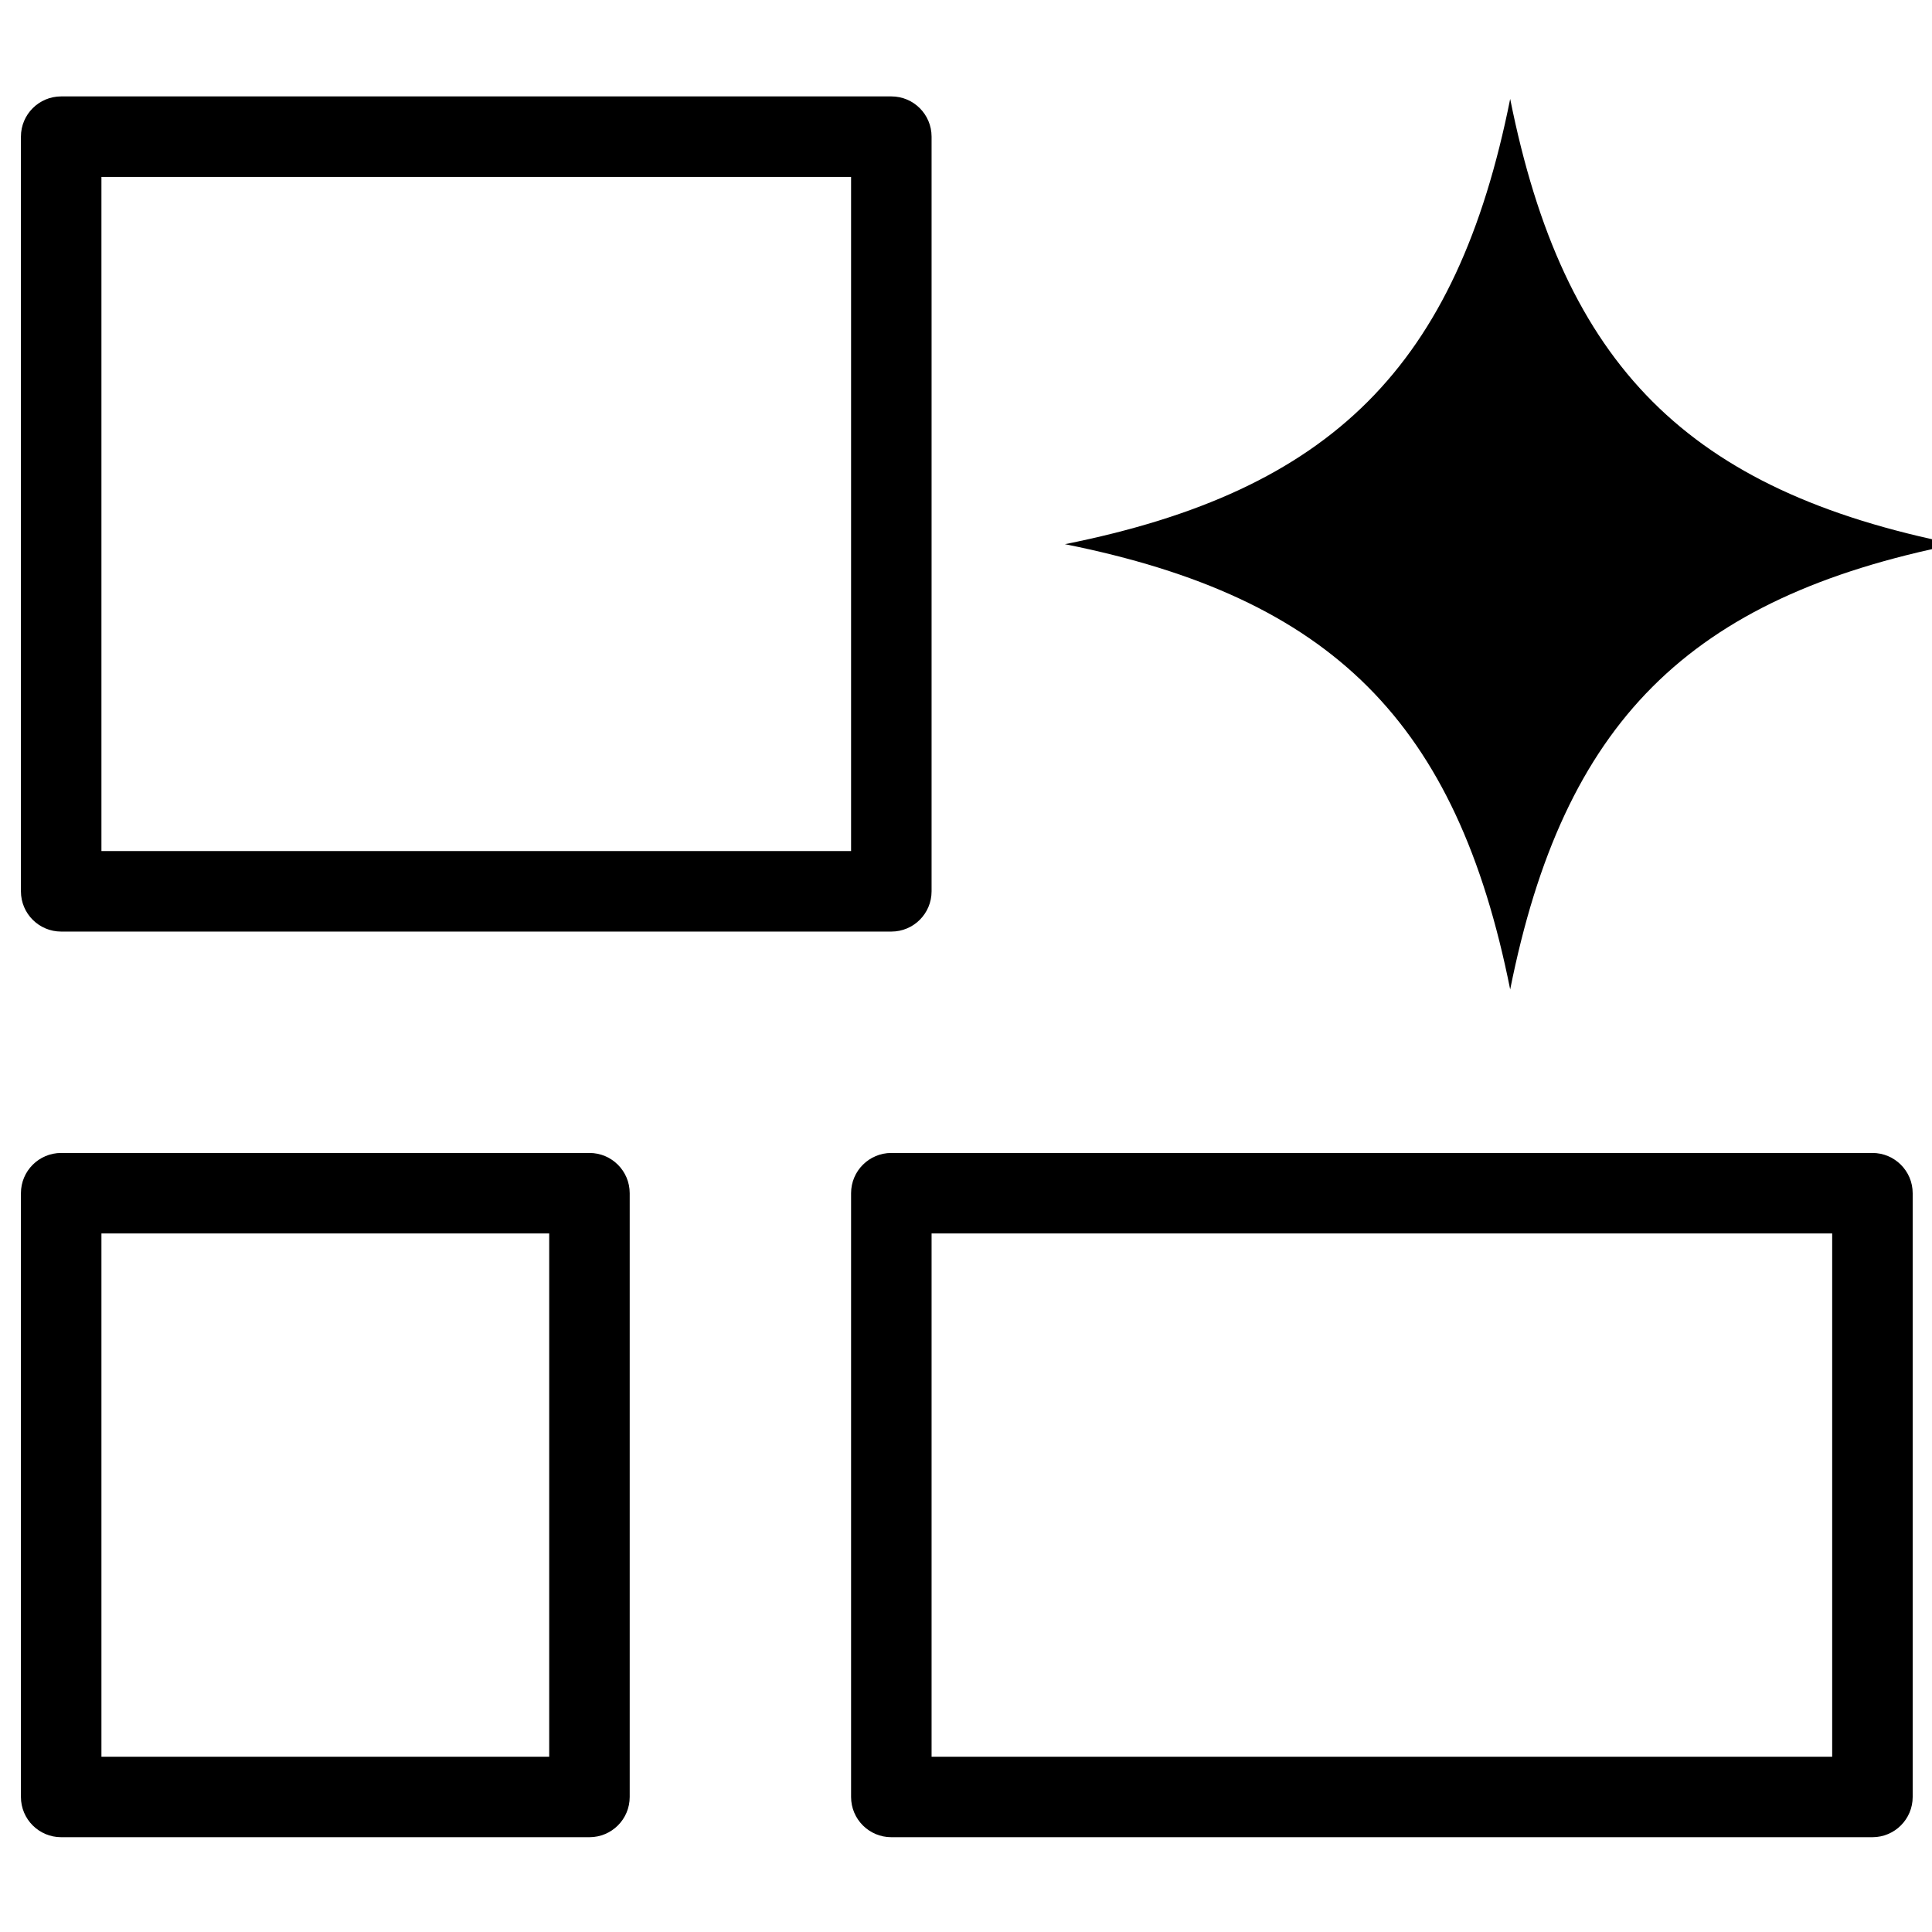
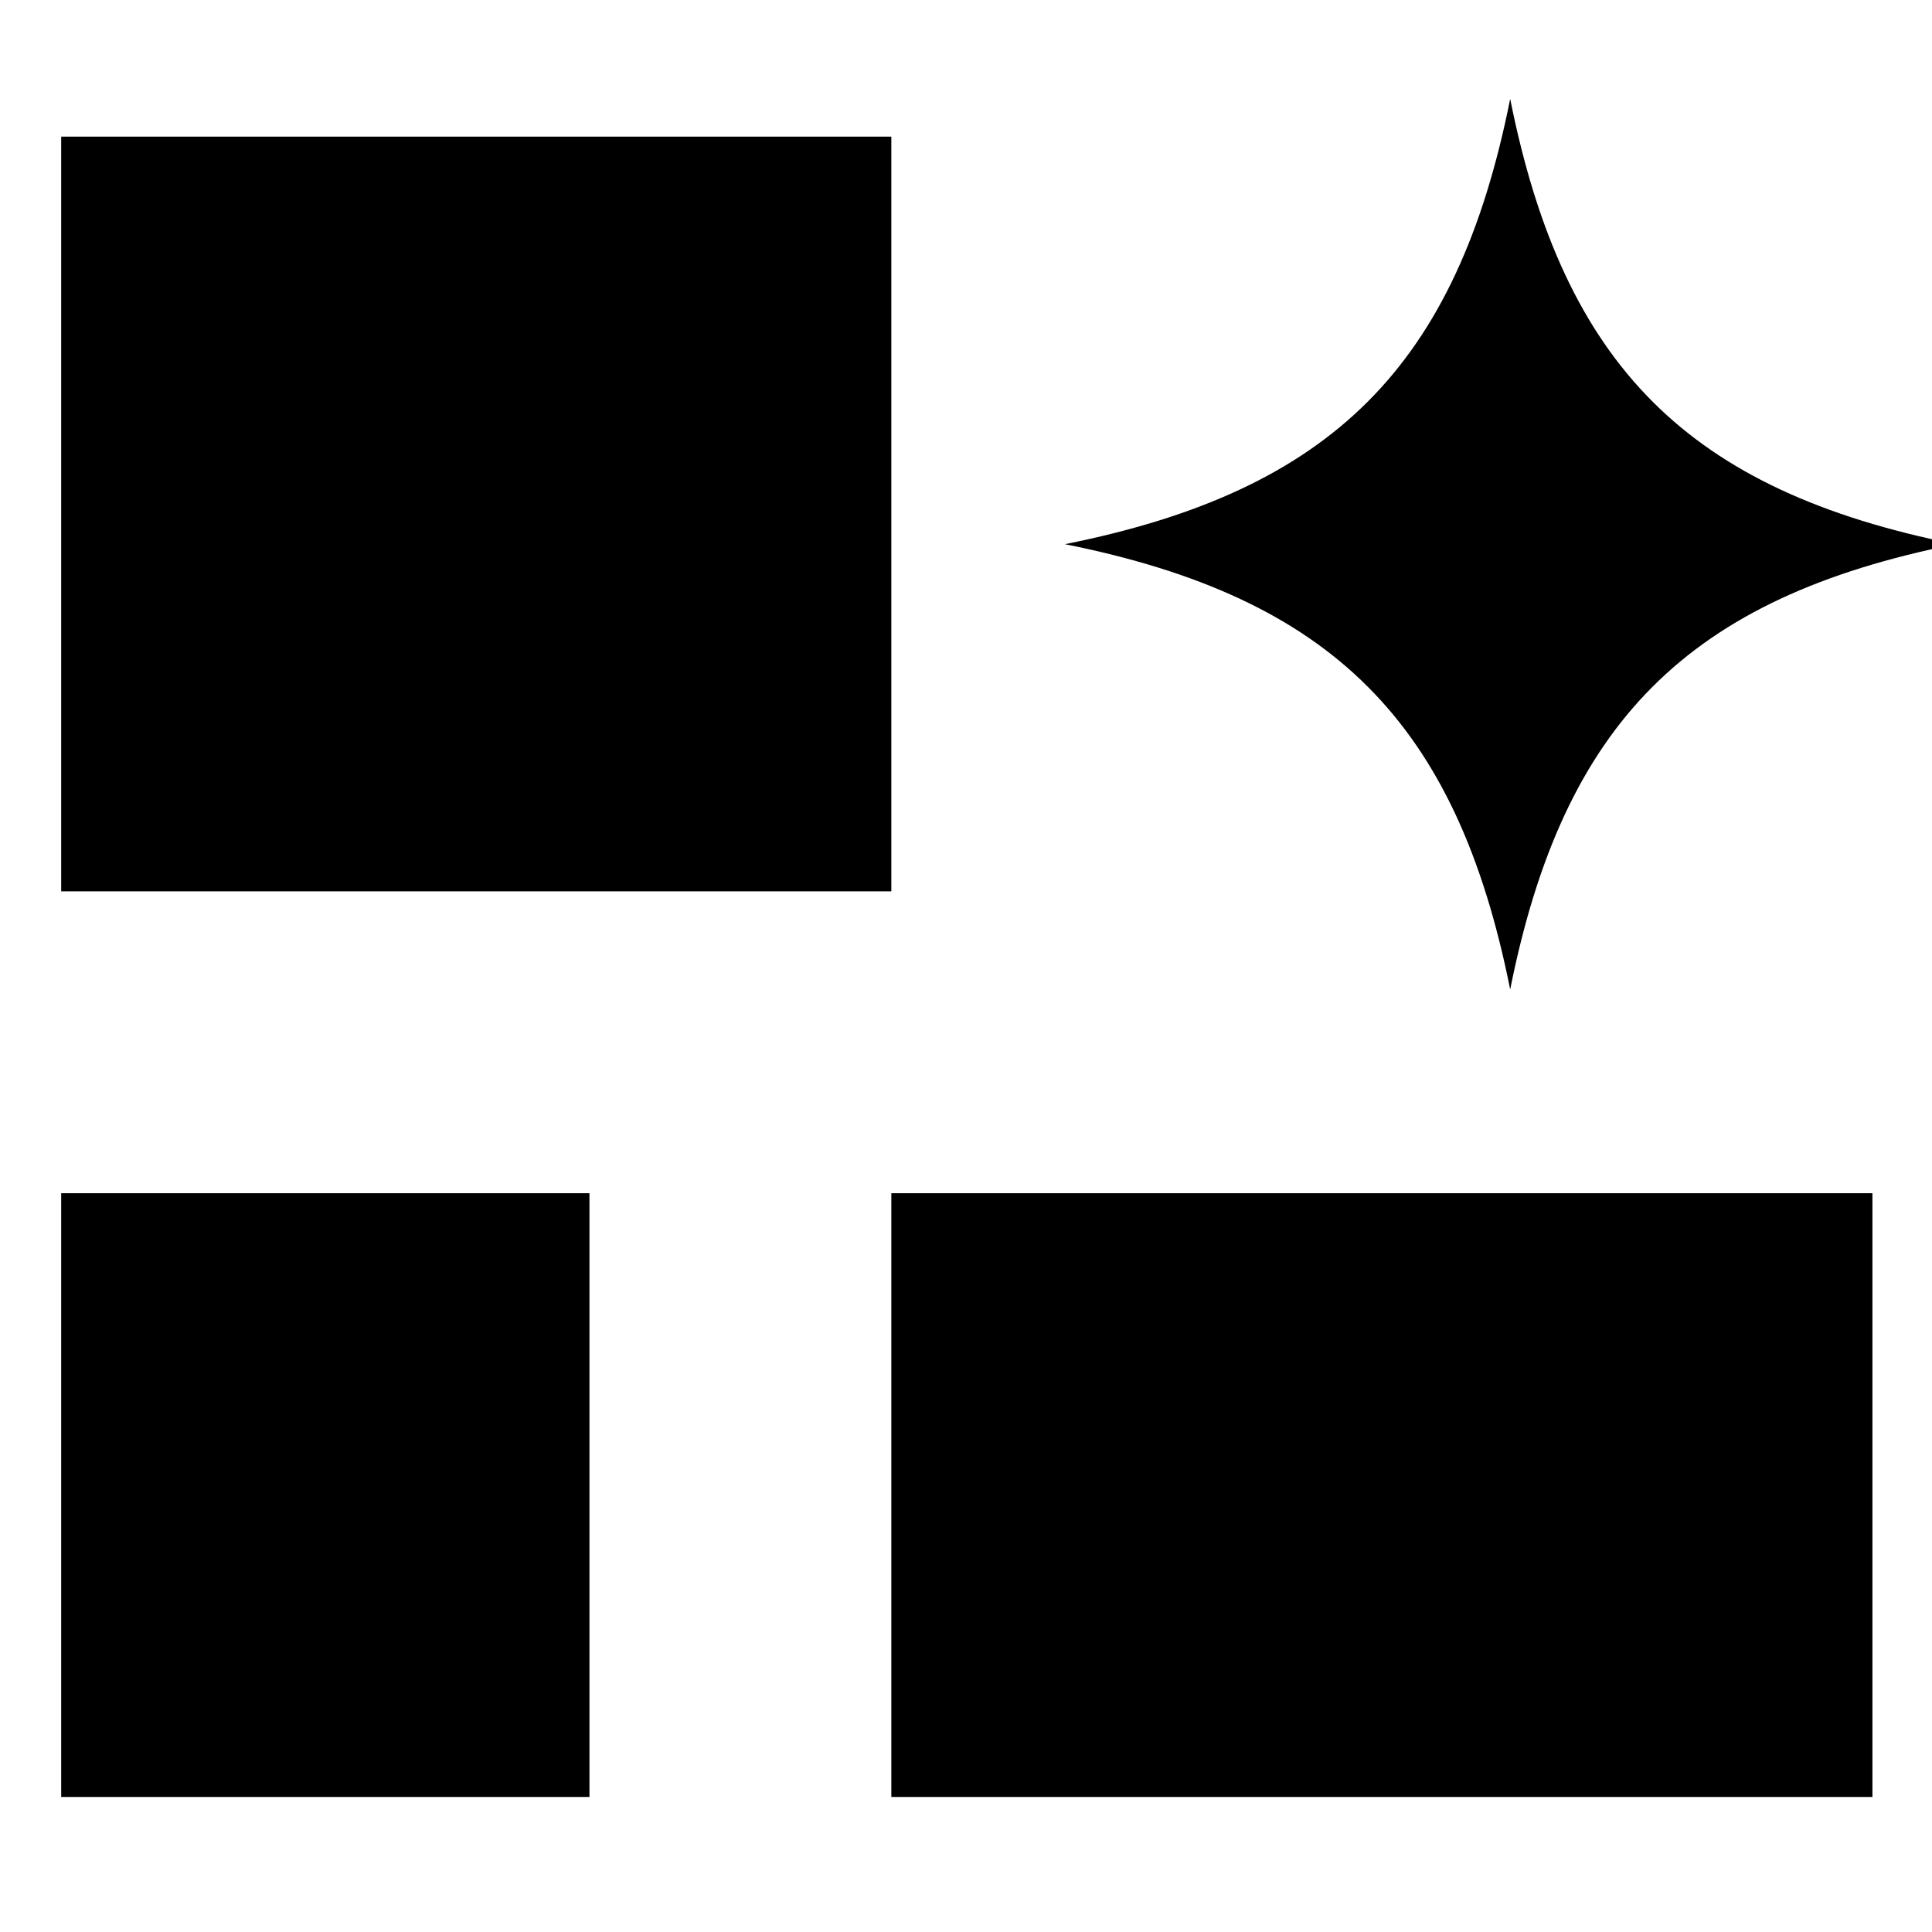
<svg xmlns="http://www.w3.org/2000/svg" width="600pt" height="600pt" version="1.1" viewBox="-19 -19 600 600">
-   <path d="M0.00 10.94L257.81 10.94C264.72 10.94 270.31 16.53 270.31 23.44C270.31 30.34 264.72 35.94 257.81 35.94C250.91 35.94 245.31 30.34 245.31 23.44L270.31 23.44L270.31 257.81C270.31 264.72 264.72 270.31 257.81 270.31L0.00 270.31C-6.90 270.31 -12.50 264.72 -12.50 257.81L-12.50 23.44C-12.50 16.53 -6.90 10.94 0.00 10.94ZM12.50 23.44L12.50 257.81L0.00 257.81L0.00 245.31L257.81 245.31L257.81 257.81L245.31 257.81L245.31 23.44L257.81 23.44L257.81 35.94L0.00 35.94L0.00 23.44L12.50 23.44ZM0.00 339.06L164.06 339.06C170.97 339.06 176.56 344.66 176.56 351.56C176.56 358.47 170.97 364.06 164.06 364.06C157.16 364.06 151.56 358.47 151.56 351.56L176.56 351.56L176.56 539.06C176.56 545.97 170.97 551.56 164.06 551.56L0.00 551.56C-6.90 551.56 -12.50 545.97 -12.50 539.06L-12.50 351.56C-12.50 344.66 -6.90 339.06 0.00 339.06ZM12.50 351.56L12.50 539.06L0.00 539.06L0.00 526.56L164.06 526.56L164.06 539.06L151.56 539.06L151.56 351.56L164.06 351.56L164.06 364.06L0.00 364.06L0.00 351.56L12.50 351.56ZM257.81 339.06L562.50 339.06C569.40 339.06 575.00 344.66 575.00 351.56C575.00 358.47 569.40 364.06 562.50 364.06C555.60 364.06 550.00 358.47 550.00 351.56L575.00 351.56L575.00 539.06C575.00 545.97 569.40 551.56 562.50 551.56L257.81 551.56C250.91 551.56 245.31 545.97 245.31 539.06L245.31 351.56C245.31 344.66 250.91 339.06 257.81 339.06ZM270.31 351.56L270.31 539.06L257.81 539.06L257.81 526.56L562.50 526.56L562.50 539.06L550.00 539.06L550.00 351.56L562.50 351.56L562.50 364.06L257.81 364.06L257.81 351.56L270.31 351.56ZM450.00 11.72C466.59 94.69 505.31 133.41 588.28 150.00C505.31 166.59 466.59 205.31 450.00 288.28C433.41 205.31 394.69 166.59 311.72 150.00C394.69 133.41 433.41 94.69 450.00 11.72Z" fill-rule="nonzero" />
+   <path d="M450.00 11.72C466.59 94.69 505.31 133.41 588.28 150.00C505.31 166.59 466.59 205.31 450.00 288.28C433.41 205.31 394.69 166.59 311.72 150.00C394.69 133.41 433.41 94.69 450.00 11.72ZM0.00 23.44L257.81 23.44L257.81 257.81L0.00 257.81L0.00 23.44ZM0.00 351.56L164.06 351.56L164.06 539.06L0.00 539.06L0.00 351.56ZM257.81 351.56L562.50 351.56L562.50 539.06L257.81 539.06L257.81 351.56Z" fill-rule="nonzero" />
</svg>
